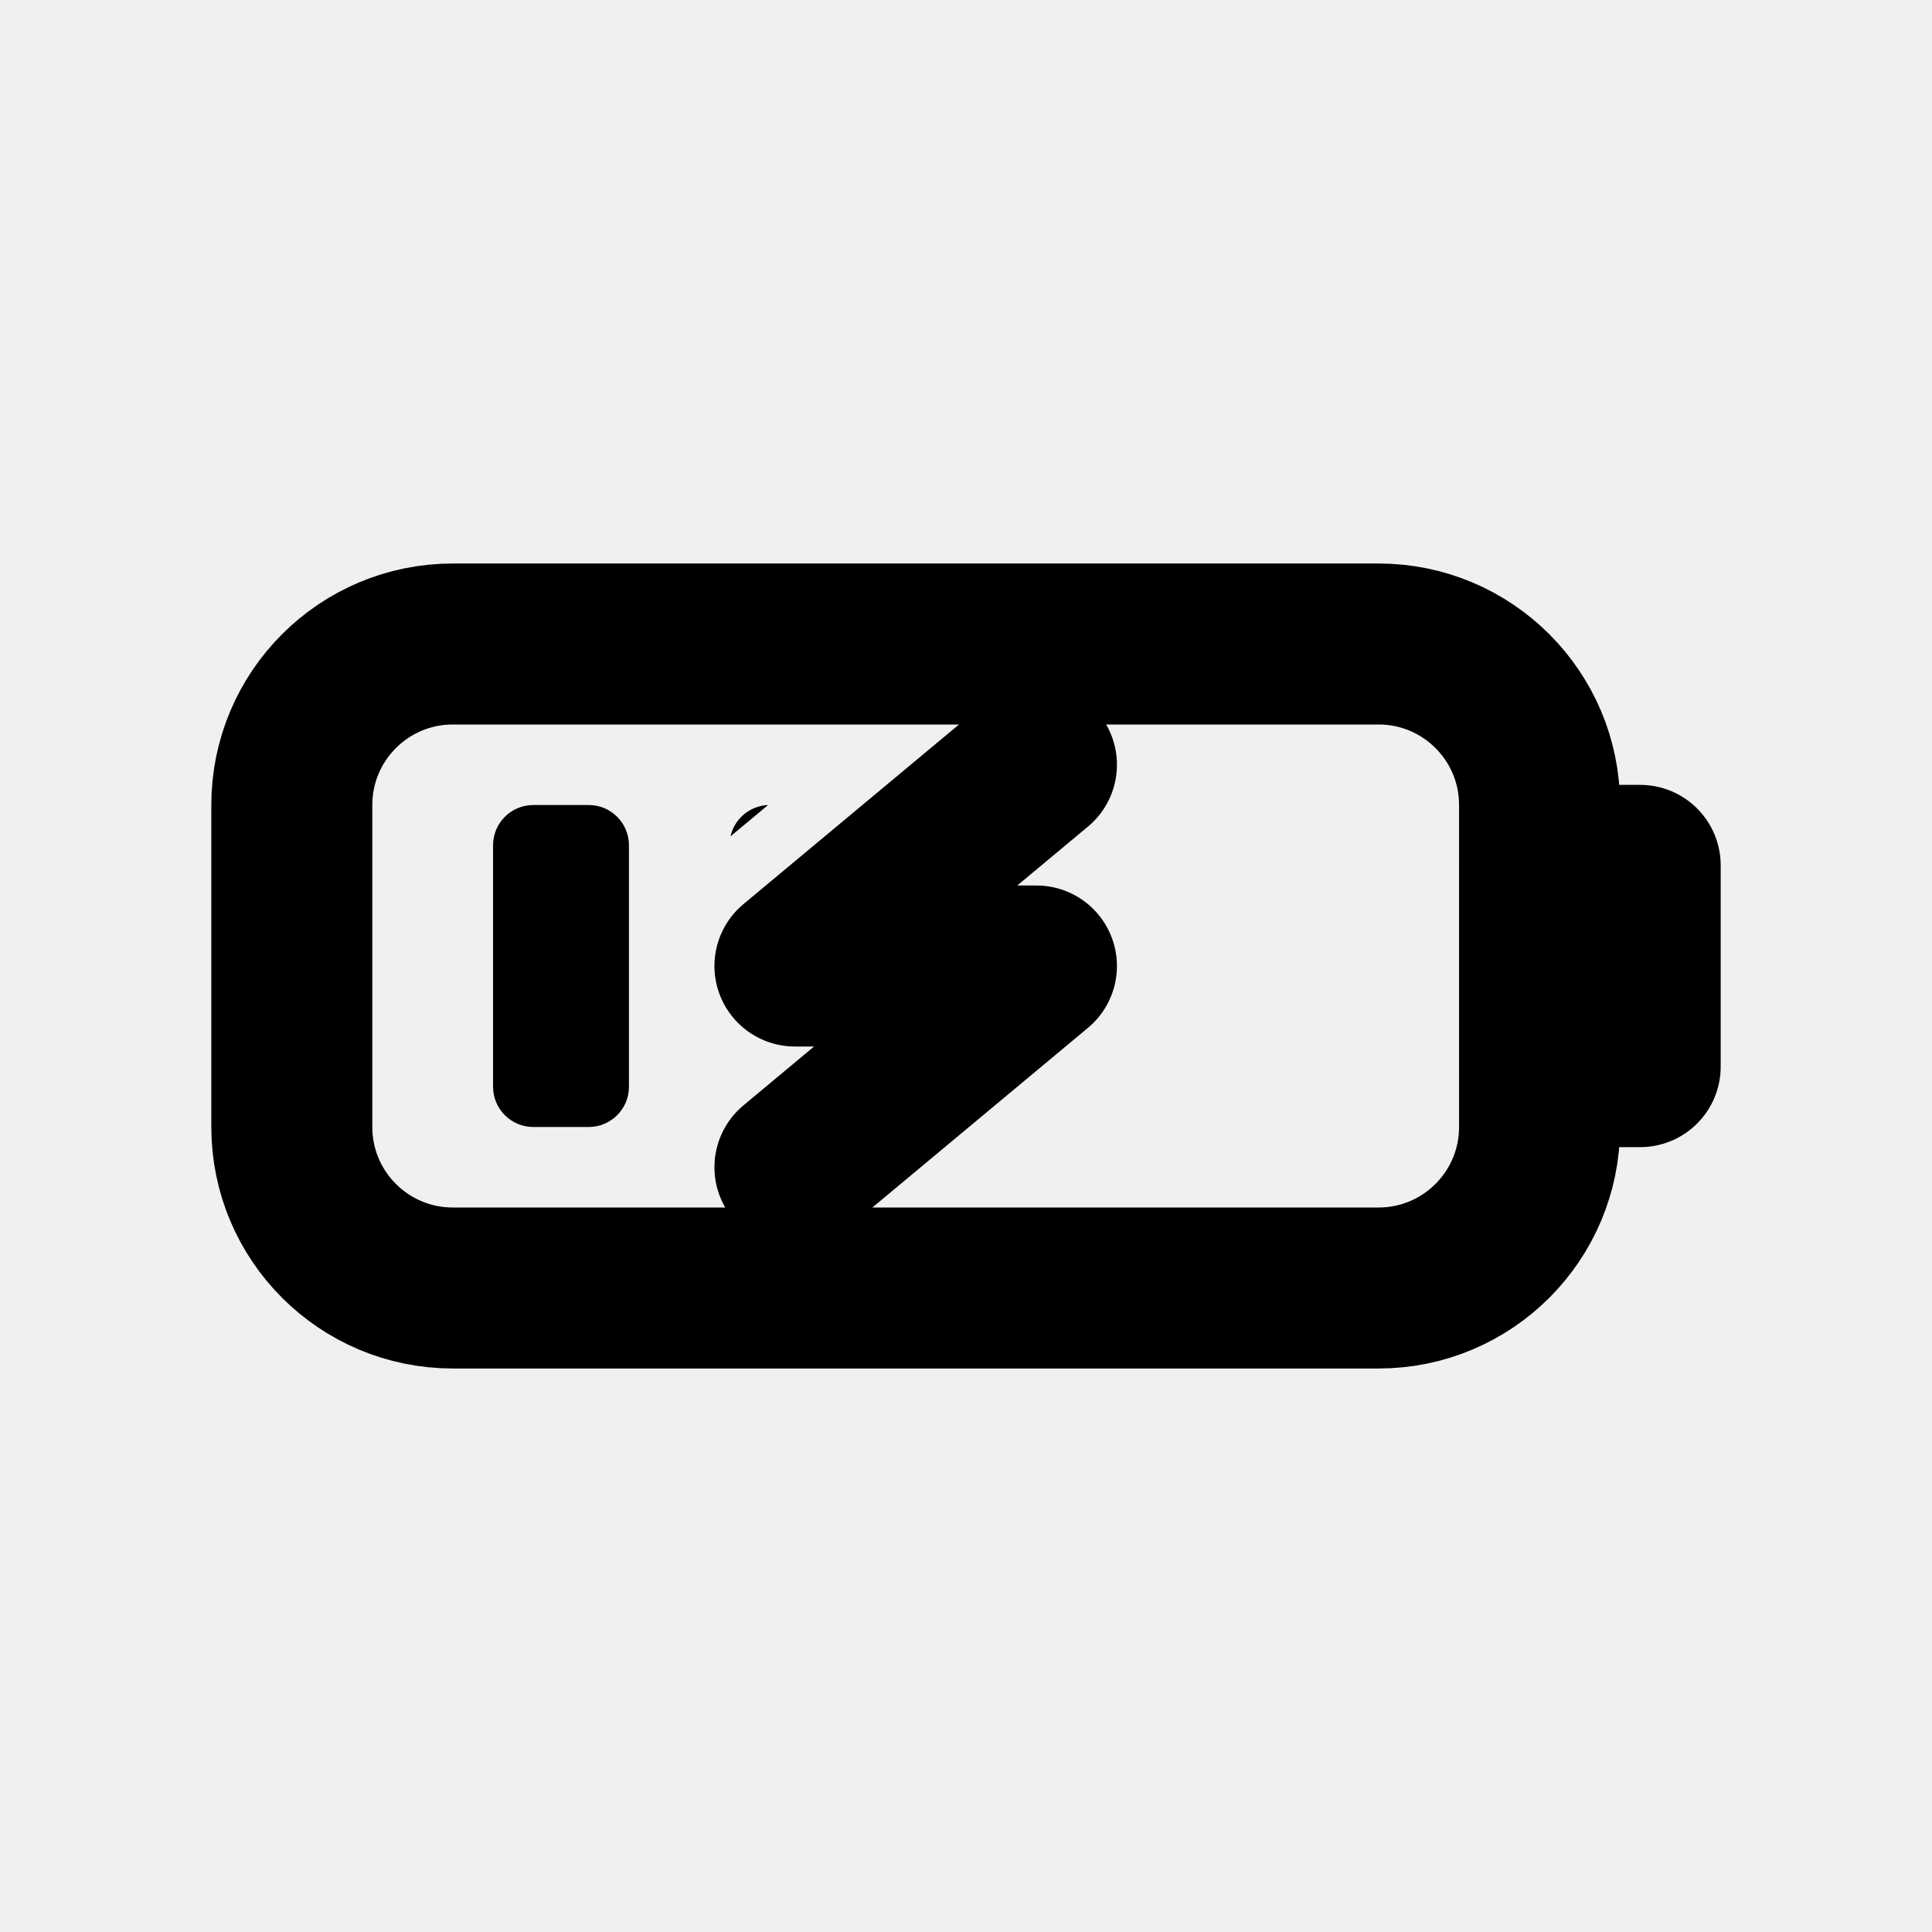
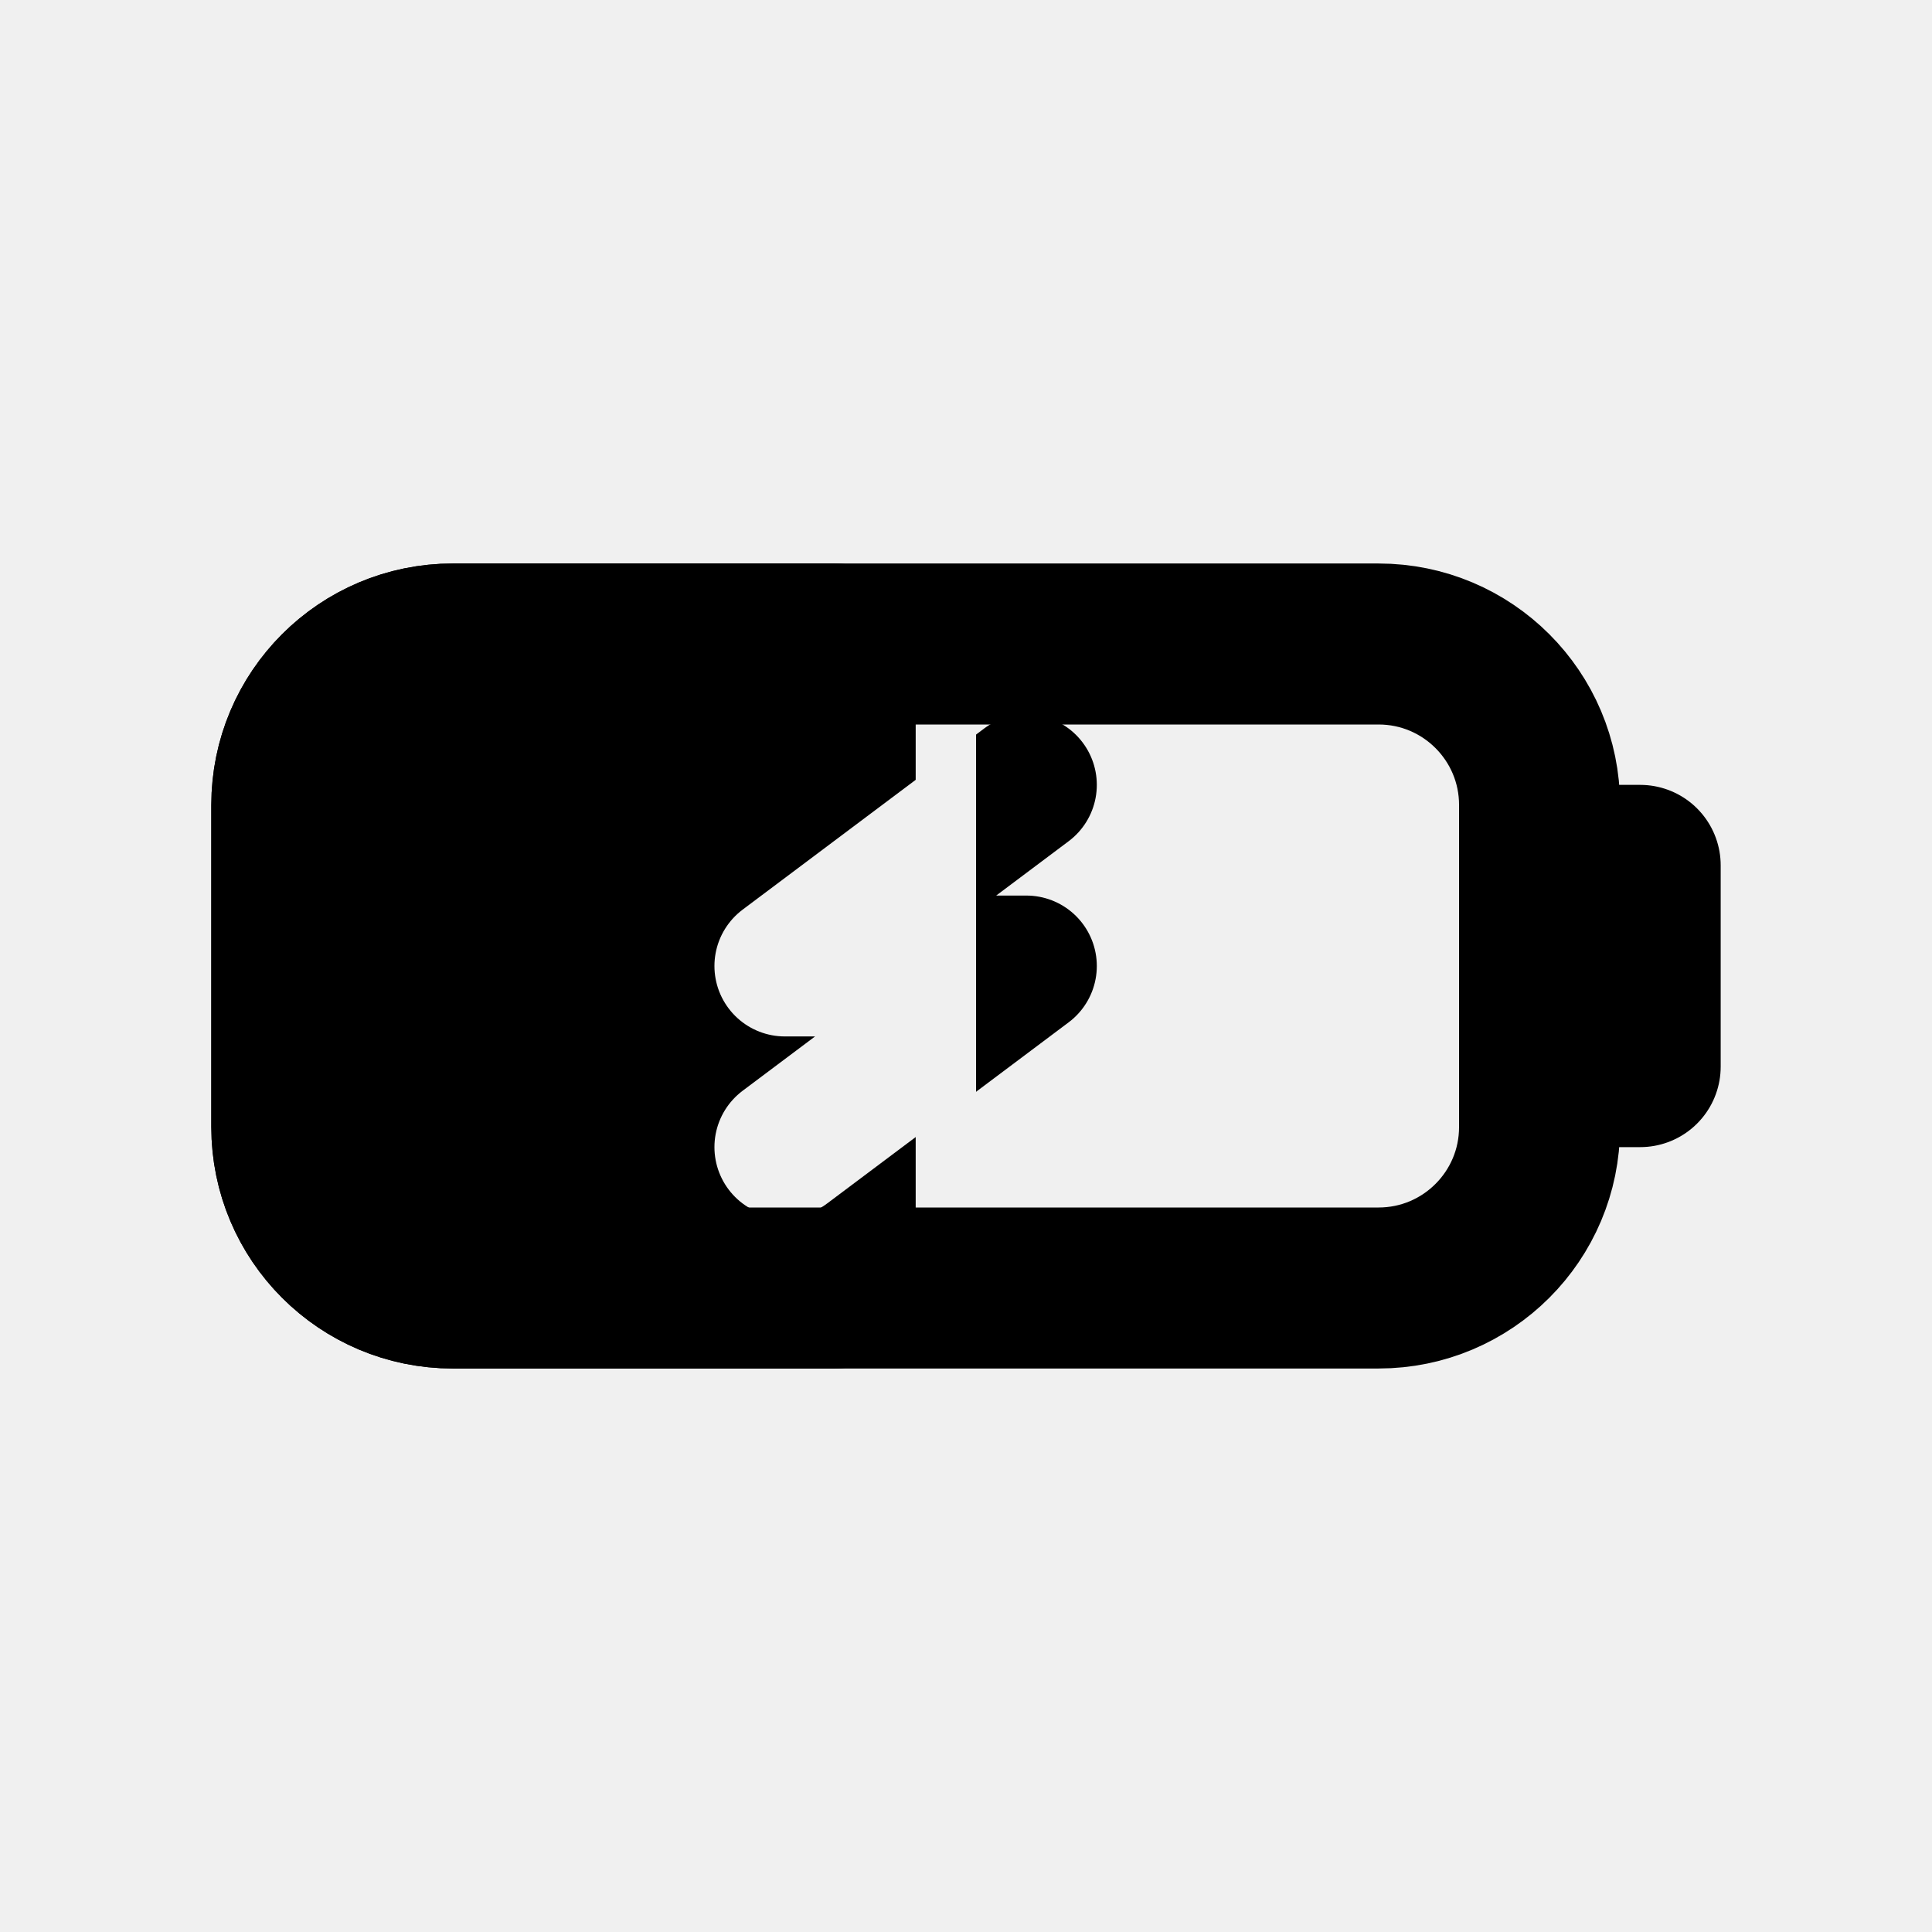
<svg xmlns="http://www.w3.org/2000/svg" width="24" height="24" viewBox="0 0 24 24" fill="none" stroke="currentColor" stroke-width="2" stroke-linecap="round" stroke-linejoin="round">
  <defs>
-     <mask id="raio" maskUnits="userSpaceOnUse" x="0" y="0" width="24" height="24">
+     <mask id="folga" maskUnits="userSpaceOnUse" x="0" y="0" width="24" height="24">
      <rect width="24" height="24" fill="white" stroke="none" />
-       <path d="M12.875 9.5 9.875 12h3l-3 2.5" stroke="black" stroke-width="3.5" />
+       <path d="M12.75 9.75 9.75 12h3l-3 2.25" stroke="black" stroke-width="1.75" />
+     </mask>
+     <mask id="fora" maskUnits="userSpaceOnUse" x="0" y="0" width="24" height="24">
+       <rect width="24" height="24" fill="white" stroke="none" />
+       <path d="M10.375 8v8H5.625a2 2 0 0 1-2-2v-4a2 2 0 0 1 2-2z" fill="black" stroke="black" stroke-width="3.5" />
    </mask>
  </defs>
  <rect x="3.625" y="8" width="15.5" height="8" rx="2" />
  <path d="M19.125 10.75h1.25v2.5h-1.25z" fill="currentColor" />
-   <rect x="6.125" y="10" width="1.688" height="4" rx="0.5" fill="currentColor" stroke="none" mask="url(#raio)" />
-   <rect x="9.062" y="10" width="1.688" height="4" rx="0.5" fill="currentColor" stroke="none" mask="url(#raio)" />
-   <path d="M12.875 9.5 9.875 12h3l-3 2.5" />
+   <path d="M10.375 8v8H5.625a2 2 0 0 1-2-2v-4a2 2 0 0 1 2-2z" fill="currentColor" mask="url(#folga)" />
+   <path d="M12.75 9.75 9.75 12h3l-3 2.25" stroke-width="1.75" mask="url(#fora)" />
</svg>
